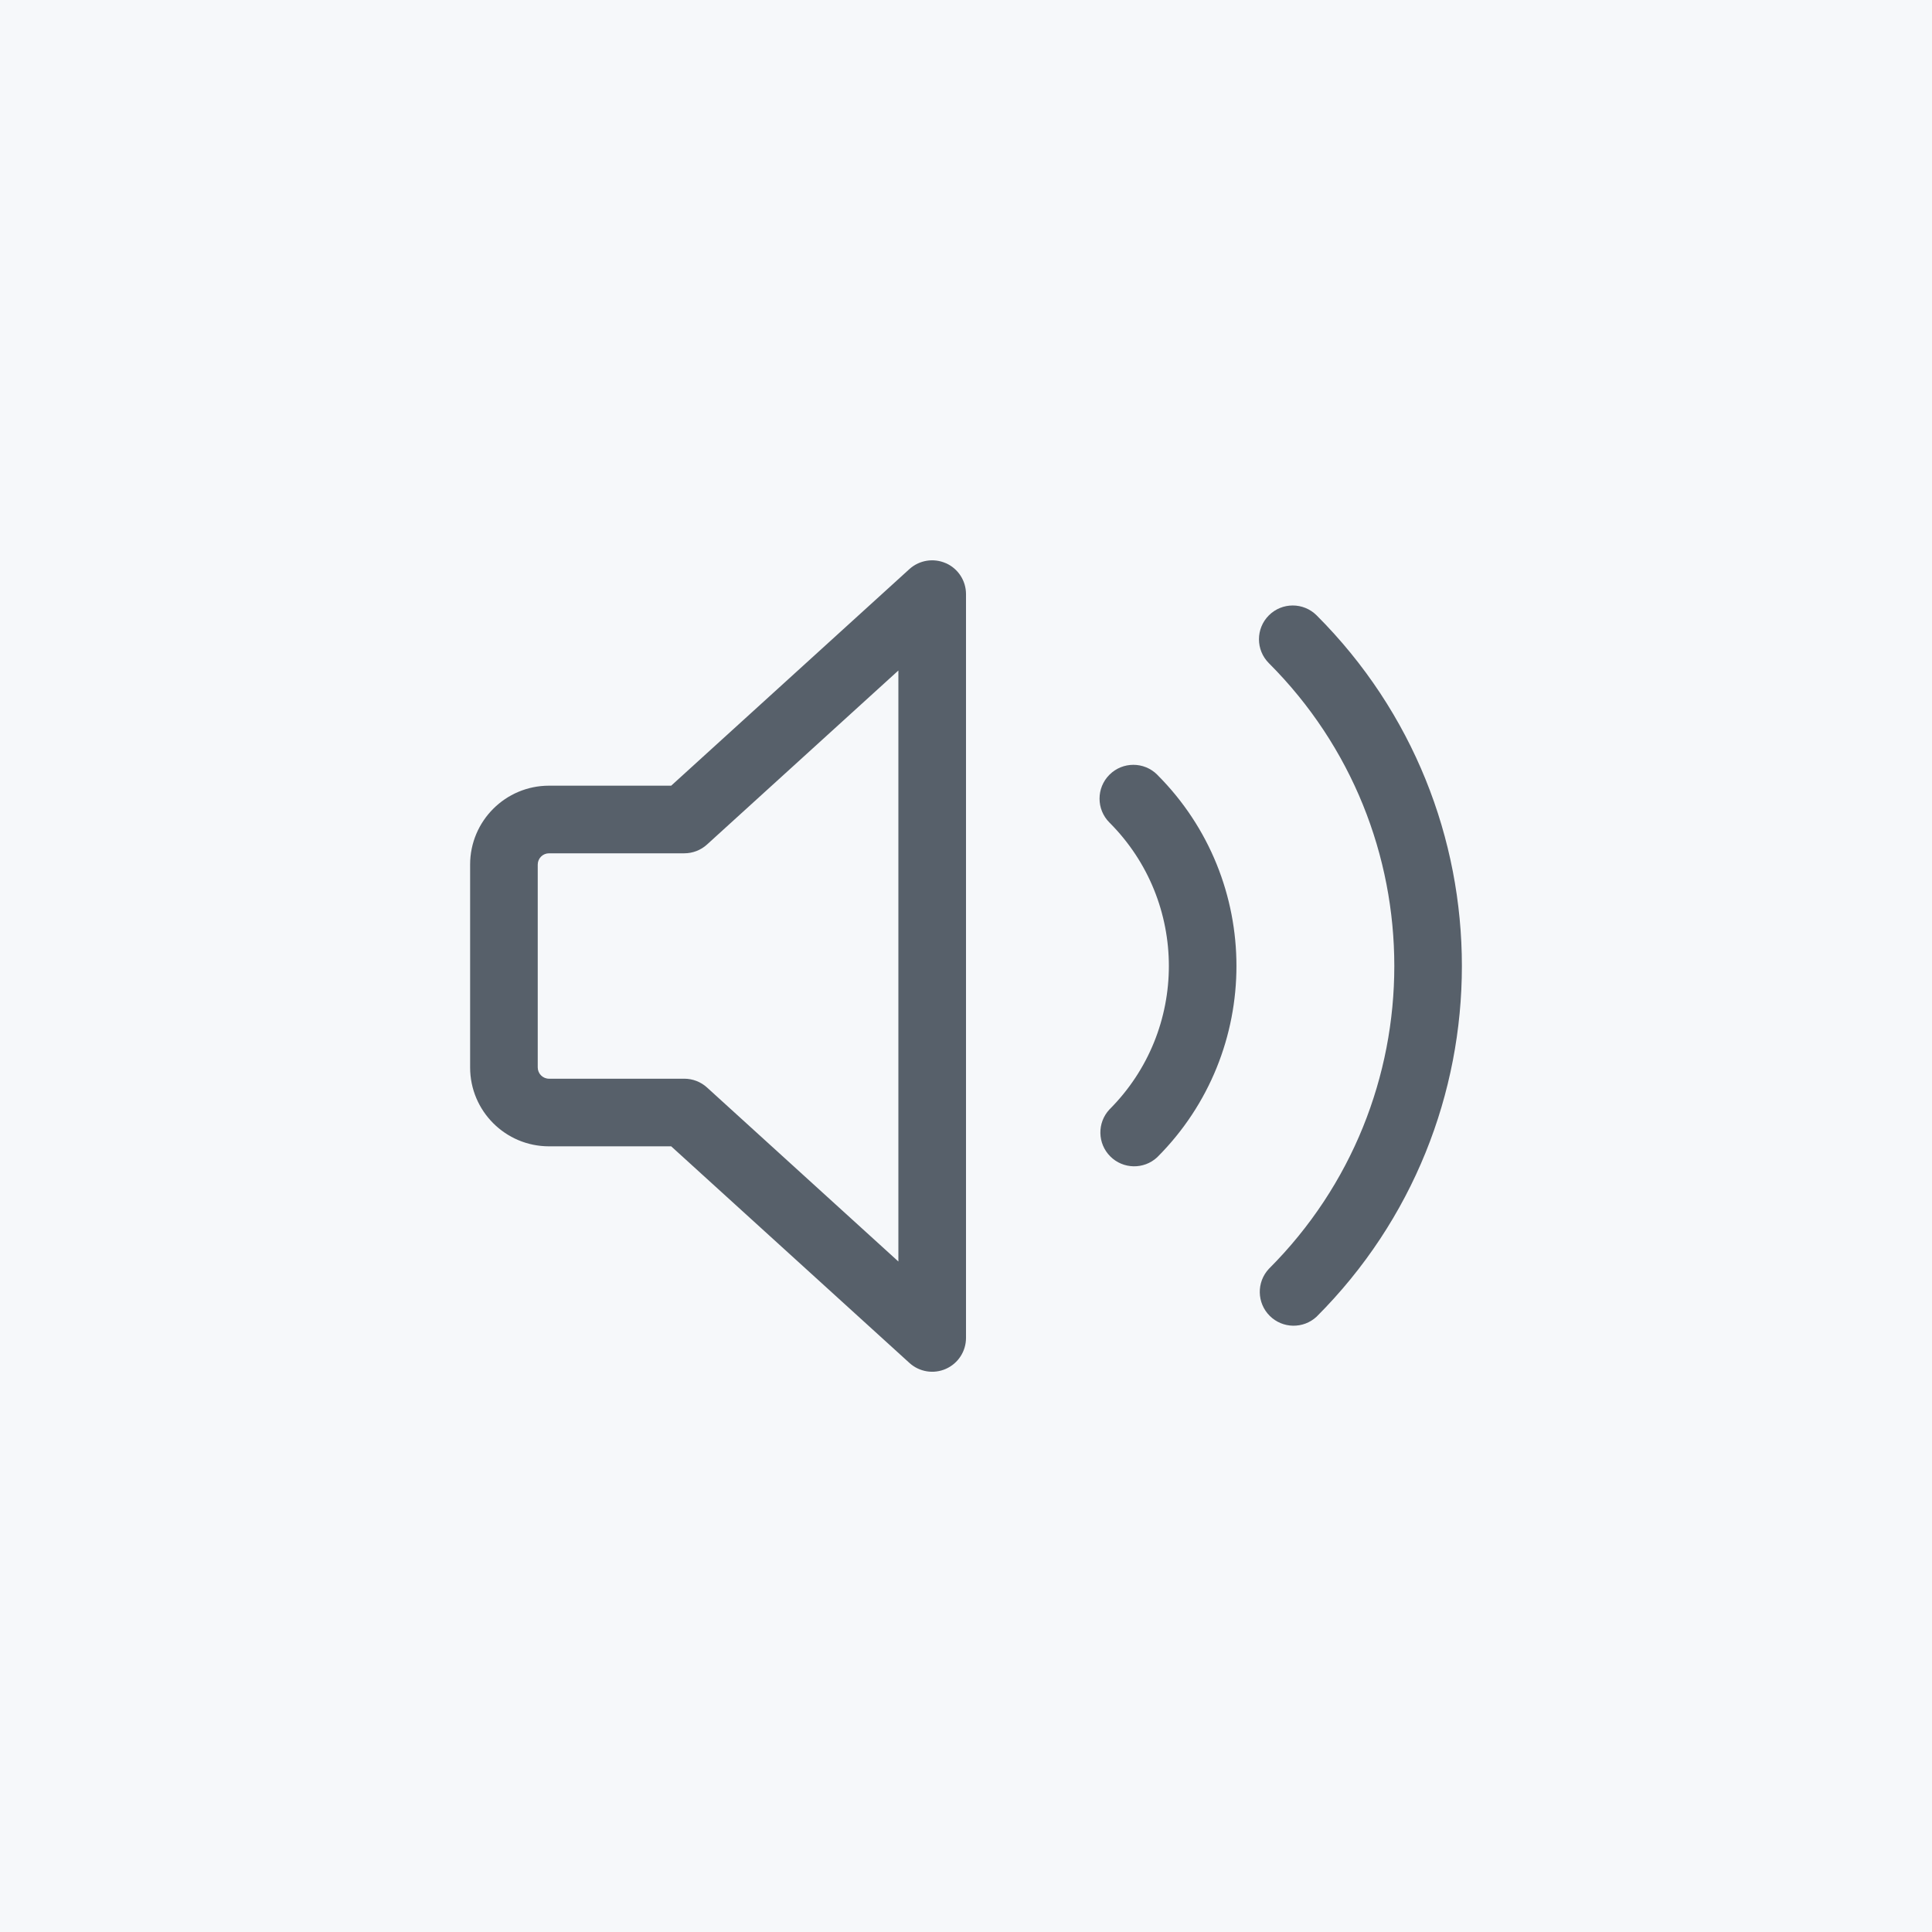
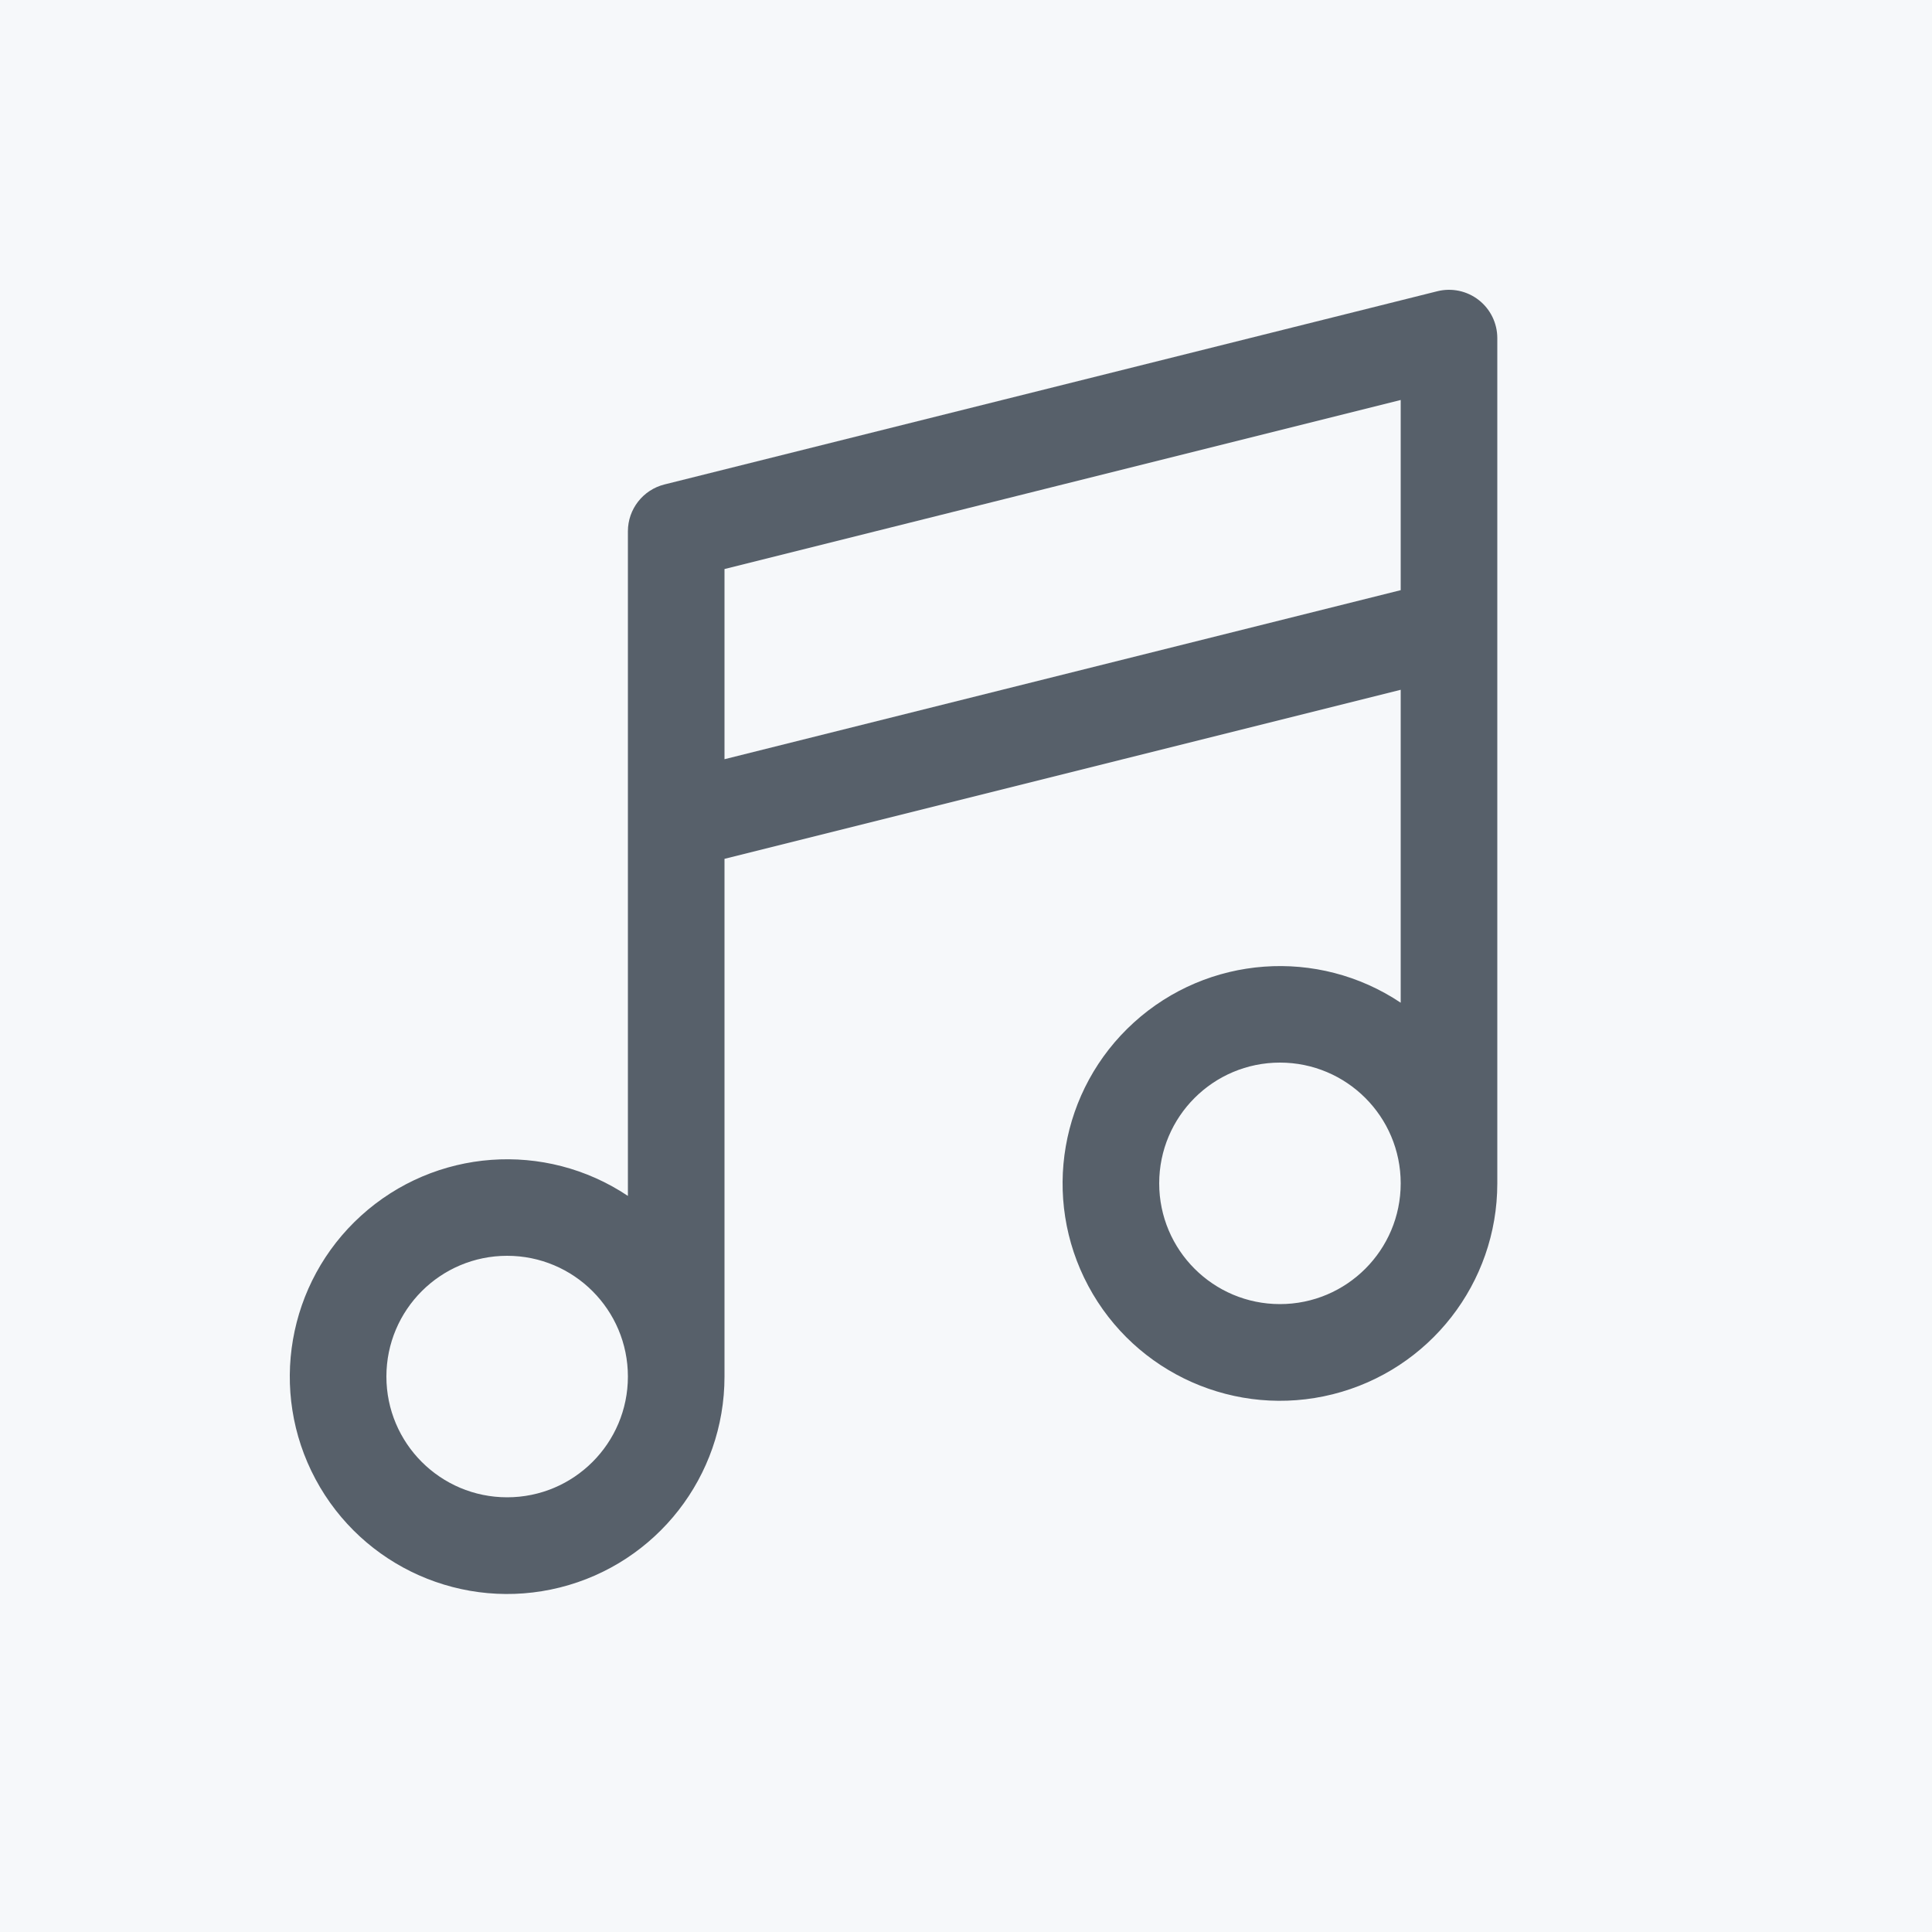
<svg xmlns="http://www.w3.org/2000/svg" width="200" height="200" viewBox="0 0 200 200">
  <rect width="200" height="200" fill="#f6f8fa" />
-   <g transform="translate(44 44) scale(4.6667)" fill="#57606a">
-     <path d="M11.553 3.064A.75.75 0 0 1 12 3.75v16.5a.75.75 0 0 1-1.255.555L5.46 16H2.75A1.75 1.75 0 0 1 1 14.25v-4.5C1 8.784 1.784 8 2.75 8h2.71l5.285-4.805a.752.752 0 0 1 .808-.13ZM10.5 5.445l-4.245 3.86a.748.748 0 0 1-.505.195h-3a.25.25 0 0 0-.25.25v4.5c0 .138.112.25.25.25h3c.187 0 .367.069.505.195l4.245 3.86Zm8.218-1.223a.75.75 0 0 1 1.06 0c4.296 4.296 4.296 11.26 0 15.556a.75.75 0 0 1-1.06-1.06 9.5 9.5 0 0 0 0-13.436.75.75 0 0 1 0-1.06Z" />
-     <path d="M16.243 7.757a.75.75 0 1 0-1.061 1.061 4.5 4.5 0 0 1 0 6.364.75.75 0 0 0 1.06 1.06 6 6 0 0 0 0-8.485Z" />
+   <g transform="translate(20 20) scale(0.625)" fill="#57606a">
+     <path d="M212.92,17.69a8,8,0,0,0-6.86-1.45l-128,32A8,8,0,0,0,72,56V166.08A36,36,0,1,0,88,196V110.25l112-28v51.83A36,36,0,1,0,216,164V24A8,8,0,0,0,212.92,17.69ZM52,216a20,20,0,1,1,20-20A20,20,0,0,1,52,216ZM88,93.75V62.25l112-28v31.5ZM180,184a20,20,0,1,1,20-20A20,20,0,0,1,180,184Z" />
  </g>
</svg>
